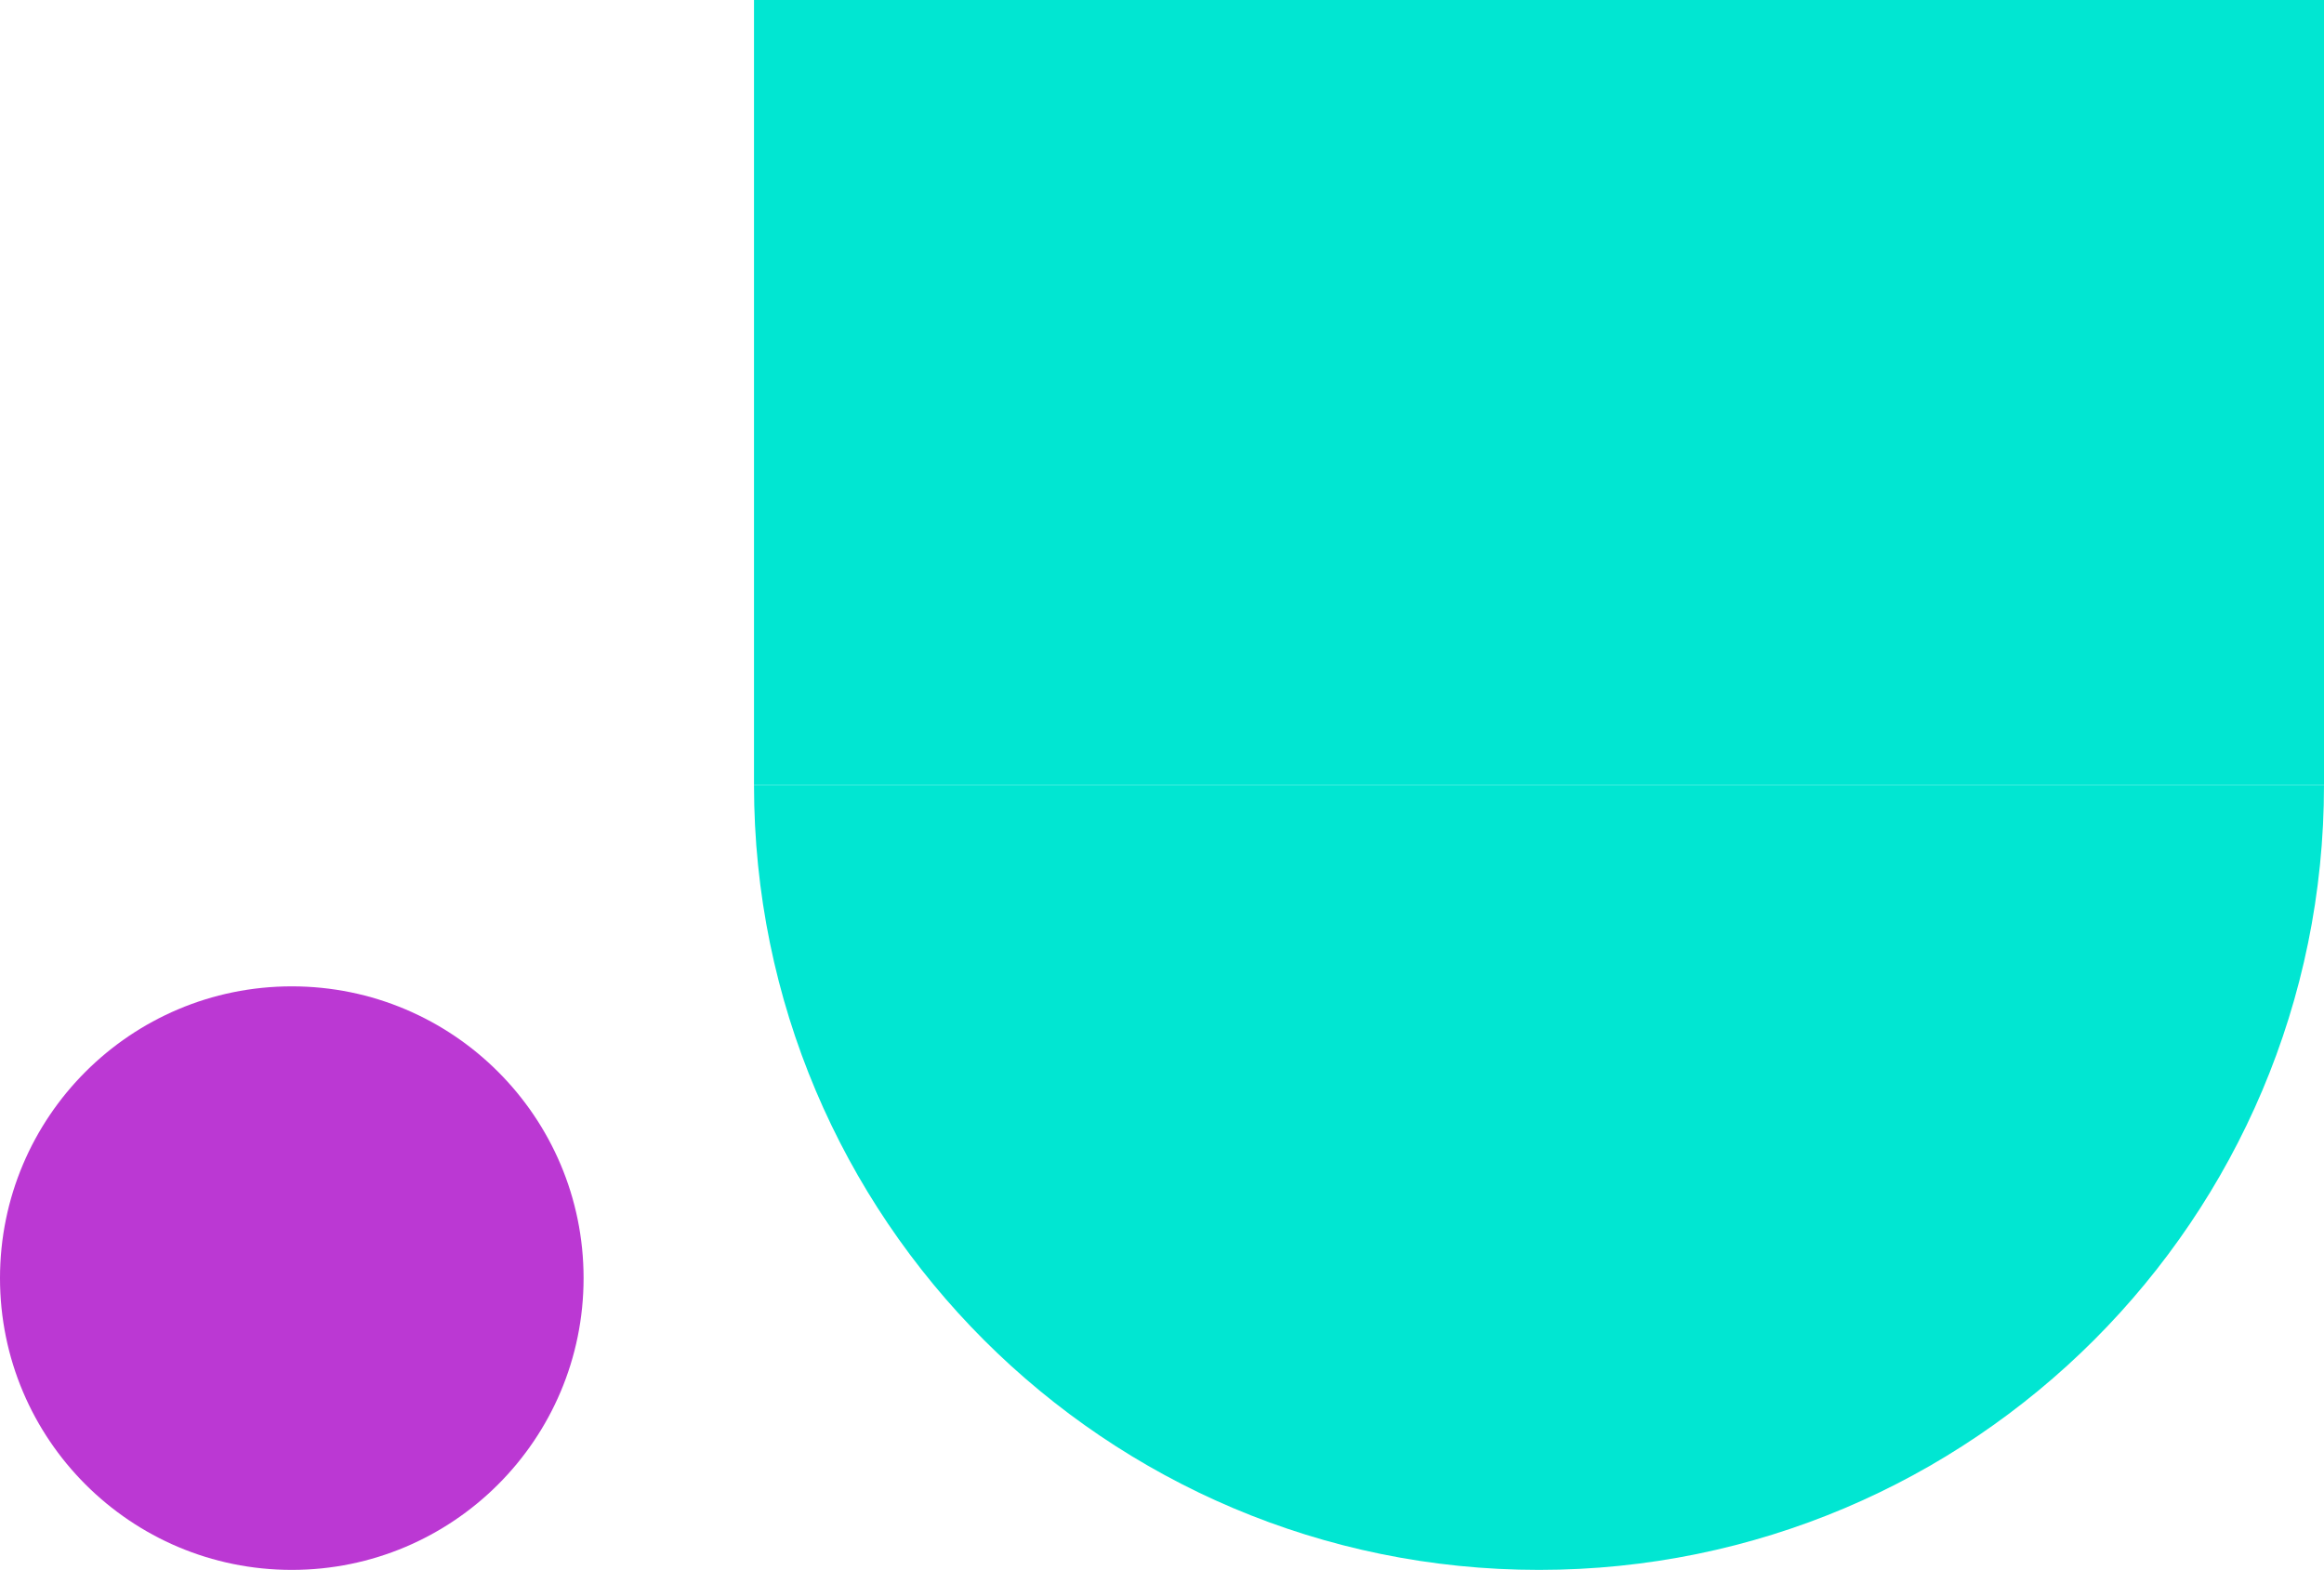
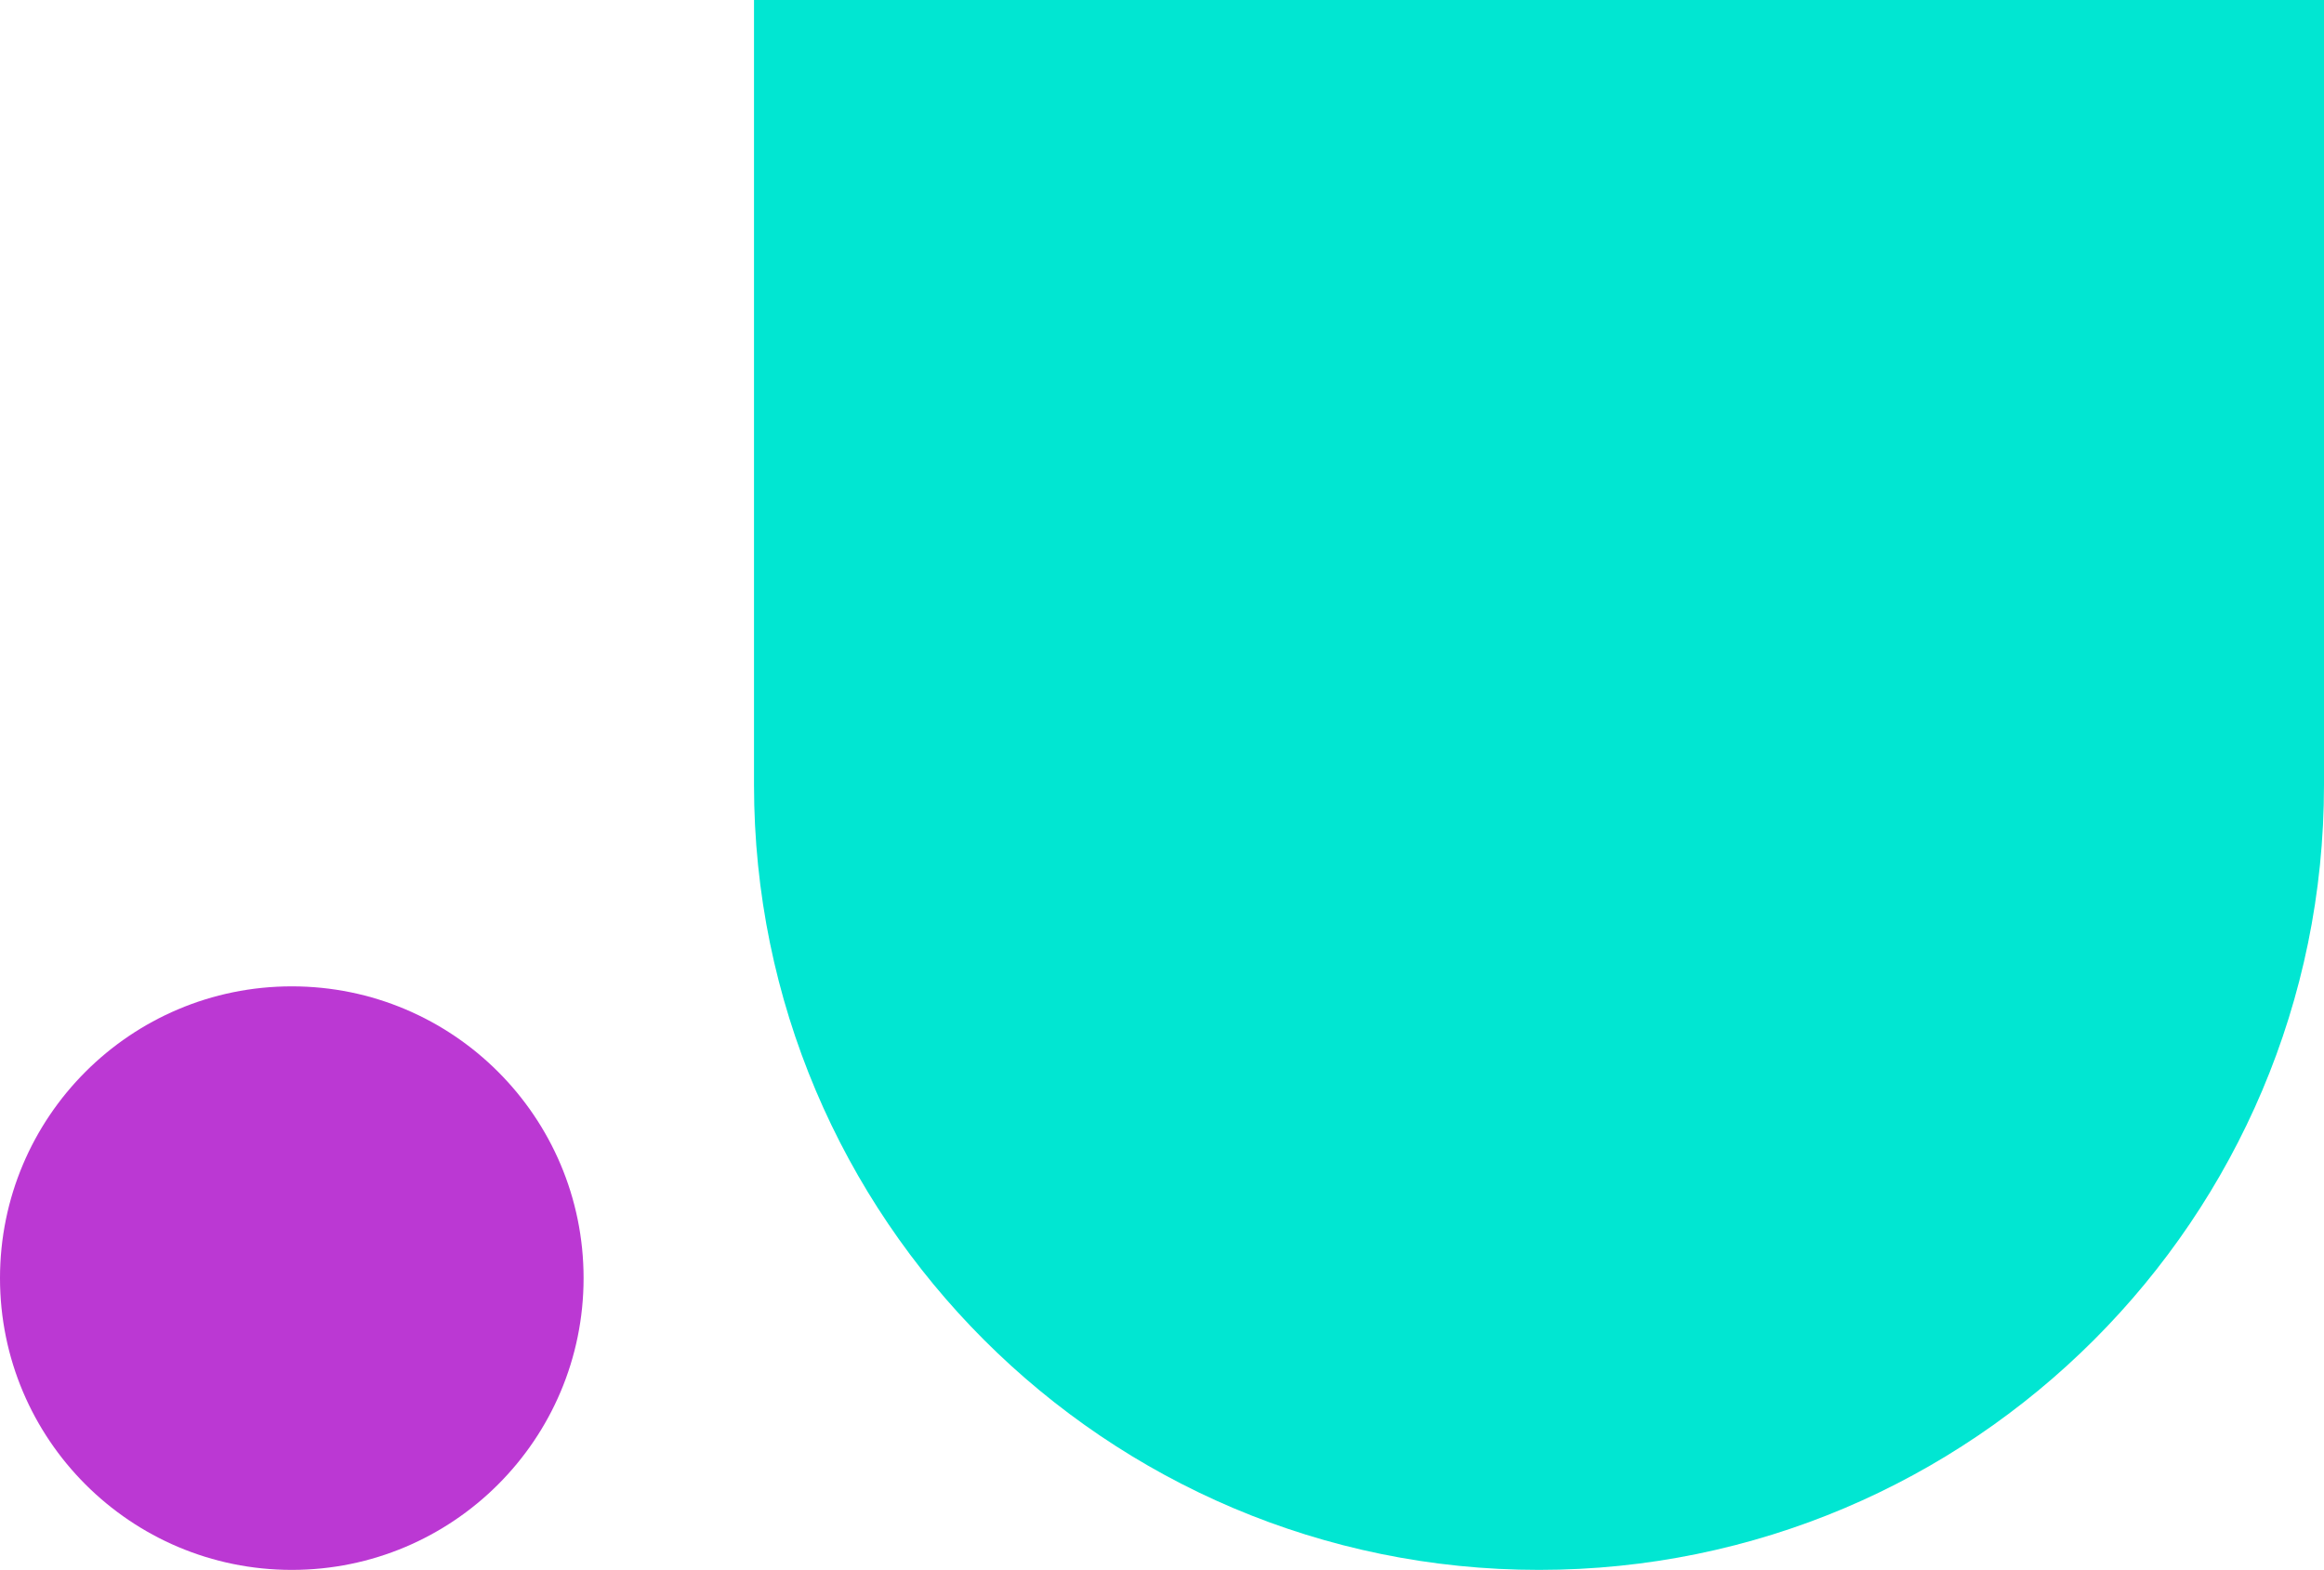
- <svg xmlns="http://www.w3.org/2000/svg" id="Capa_1" data-name="Capa 1" viewBox="0 0 450 304">
-   <defs>
-     <style>.cls-1{fill:#01e6d2;}.cls-2{fill:#bb38d3;}</style>
-   </defs>
-   <path class="cls-1" d="M450,152a152,152,0,0,1-304,0" />
-   <rect class="cls-1" x="146" width="304" height="152" />
-   <circle class="cls-2" cx="56.5" cy="247.5" r="56.5" />
+ <svg xmlns="http://www.w3.org/2000/svg" version="1.1" id="Capa_1" x="0px" y="0px" viewBox="0 0 450 304" style="enable-background:new 0 0 450 304;" xml:space="preserve">
+   <style type="text/css">
+ 	.st0{fill:#01E6D2;}
+ 	.st1{fill:#BB38D3;}
+ </style>
+   <path class="st0" d="M146,0v152c0,83.9,68.1,152,152,152s152-68.1,152-152V0H146z" />
+   <circle class="st1" cx="56.5" cy="247.5" r="56.5" />
</svg>
